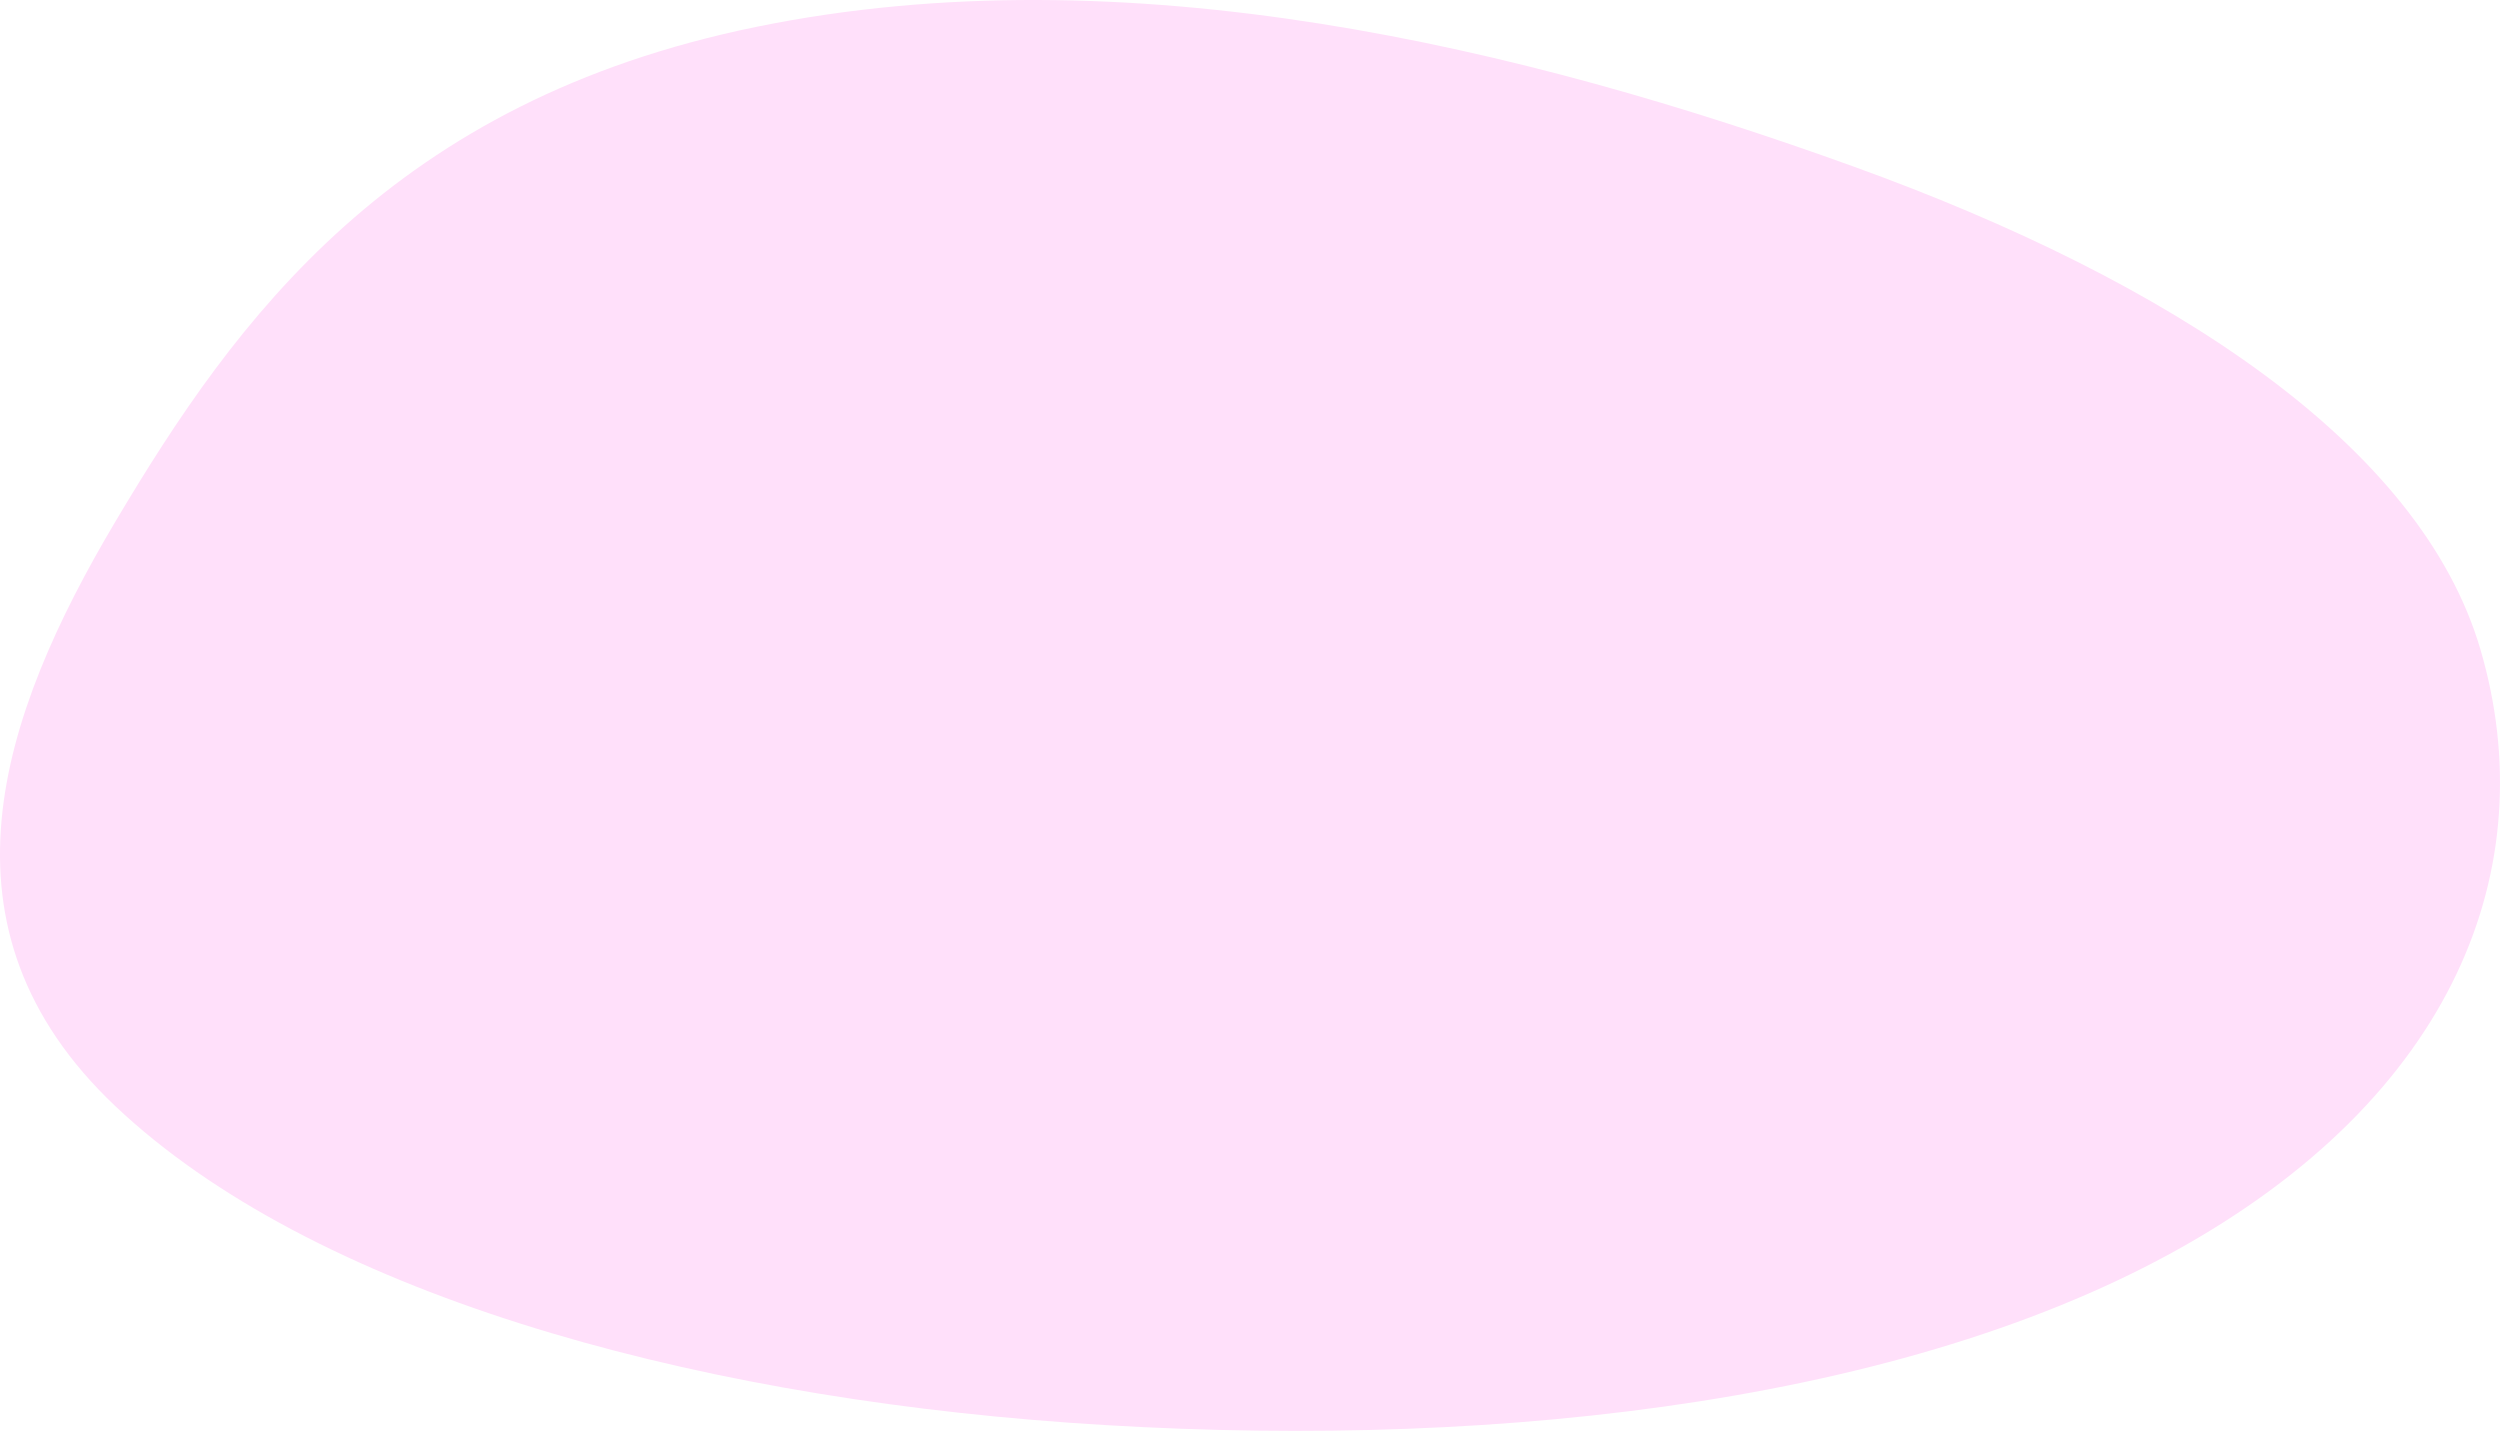
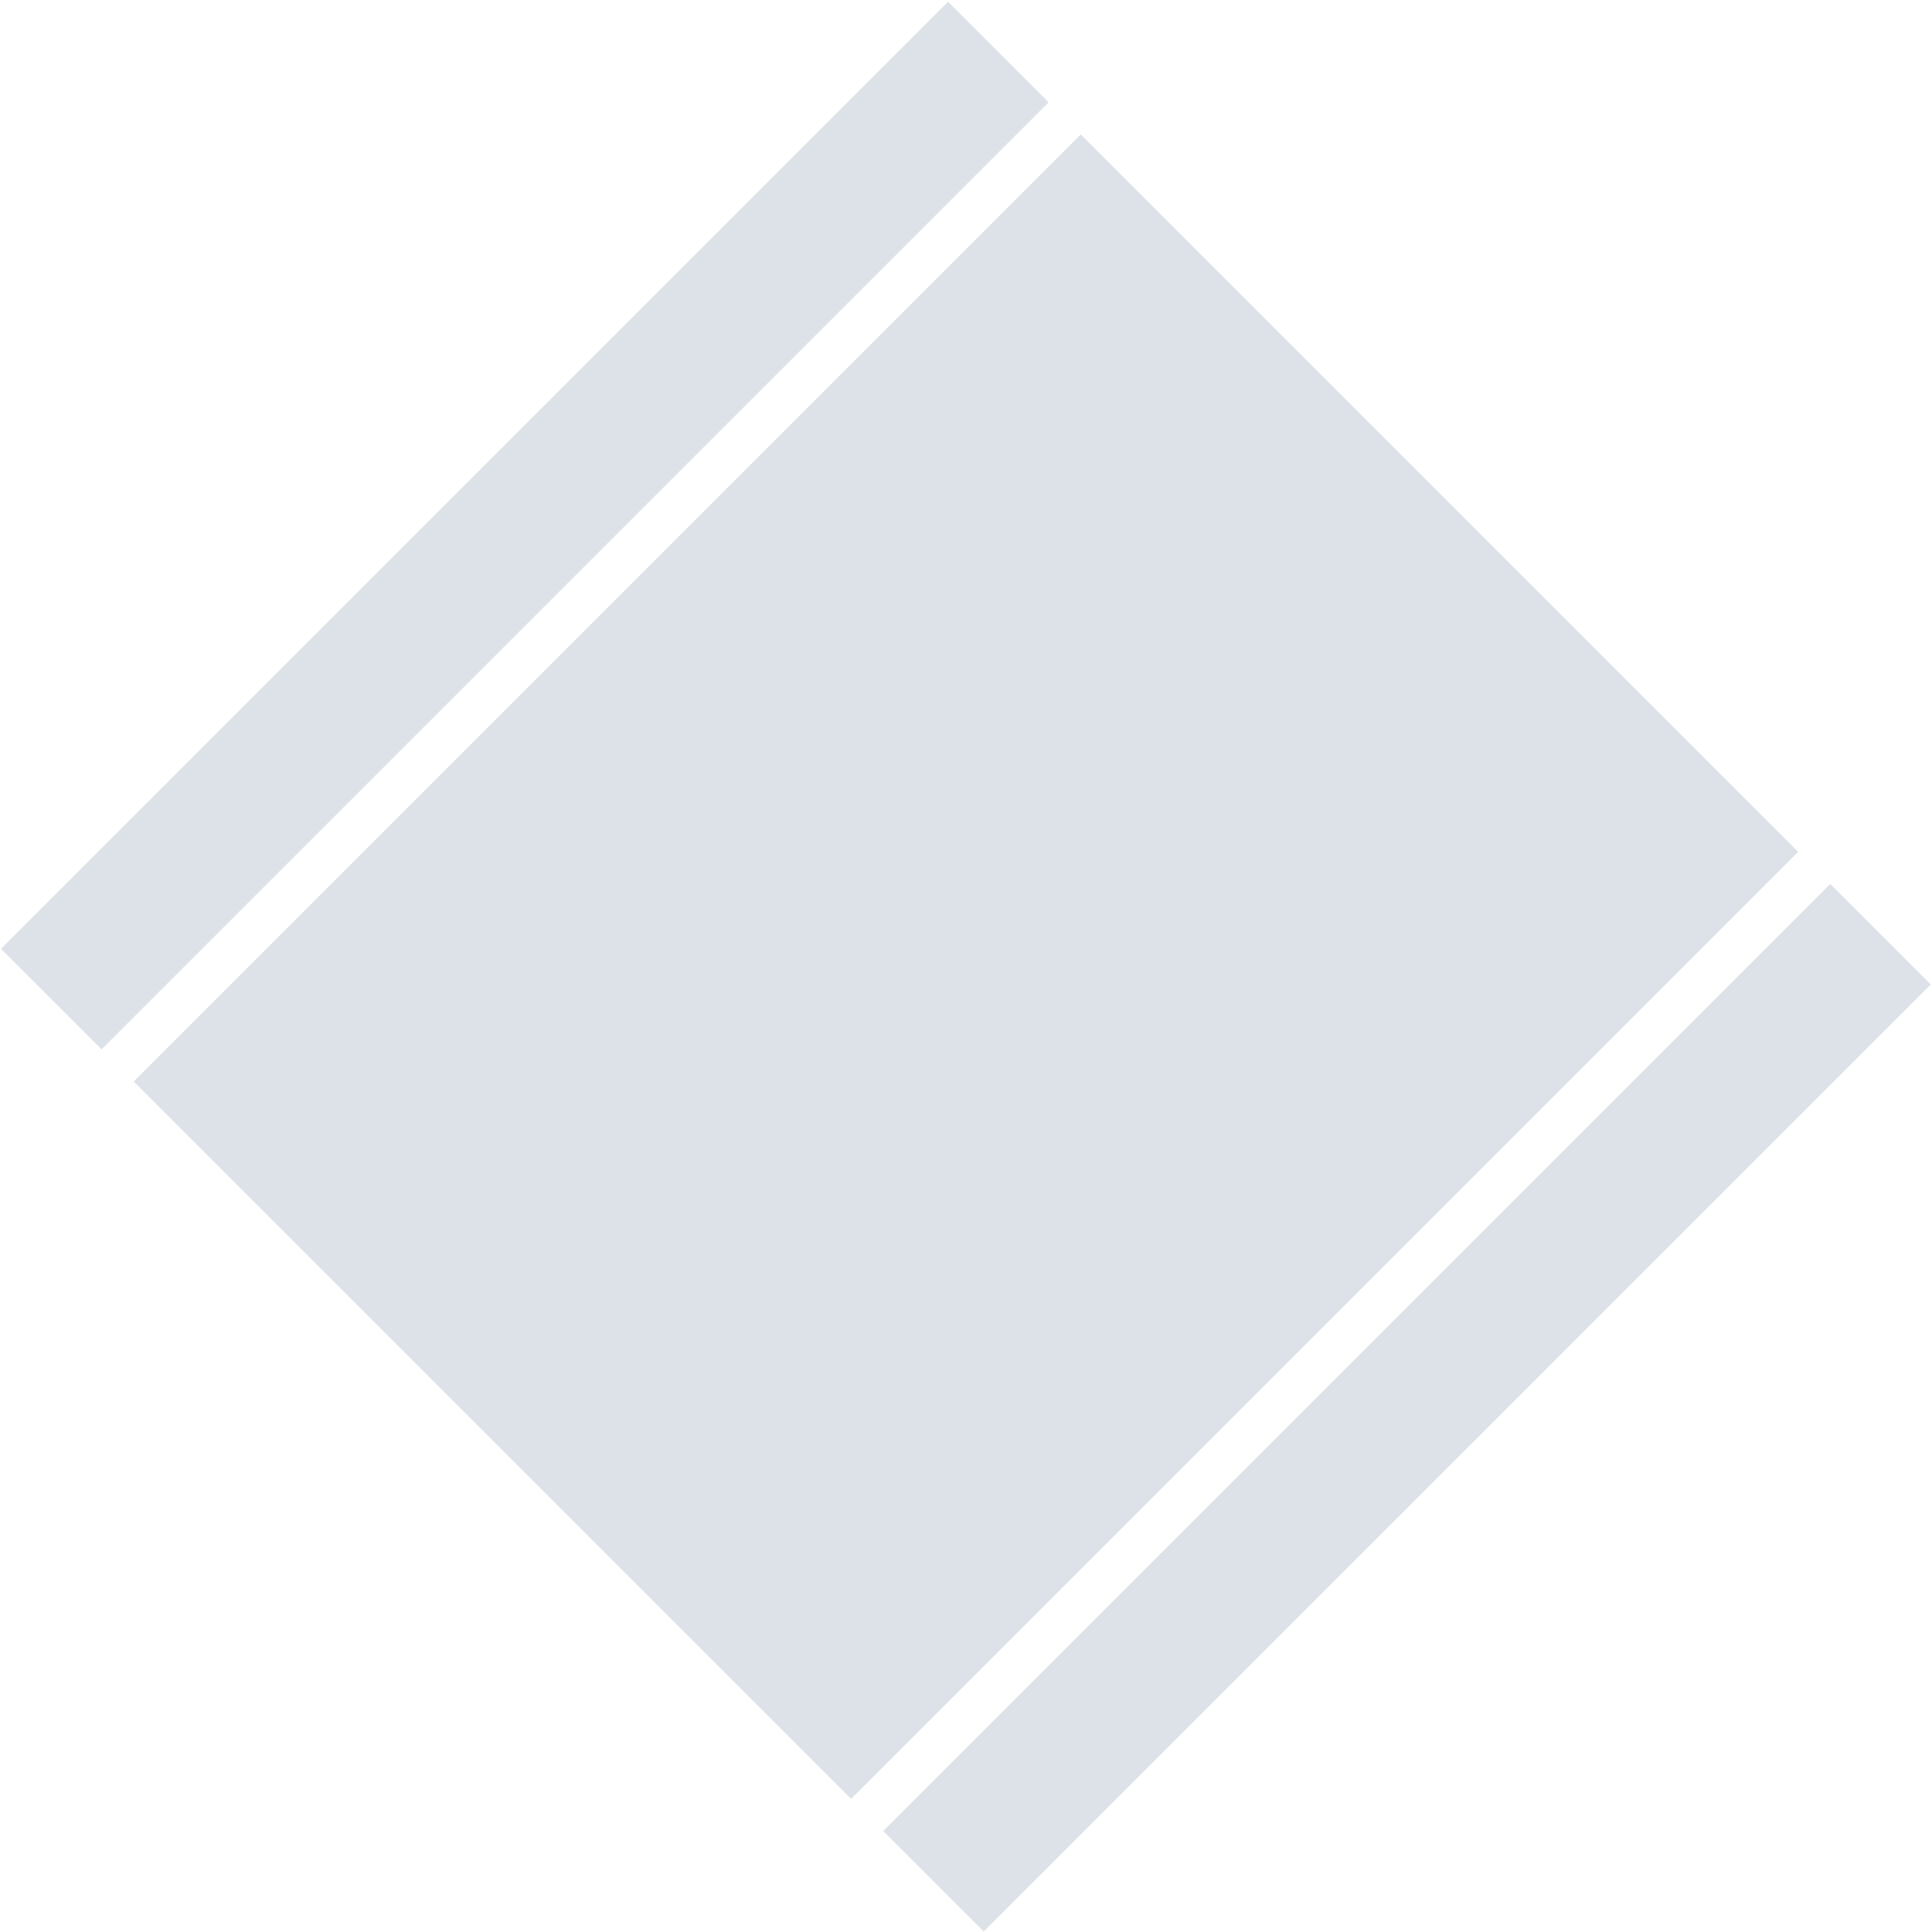
- <svg xmlns="http://www.w3.org/2000/svg" width="463" height="265" viewBox="0 0 463 265" fill="none">
-   <path d="M21.416 96.52C43.661 59.089 72.683 18.728 140.16 4.956C208.67 -9.027 282.241 8.797 343.248 30.834C401.956 52.039 448.239 82.288 459.37 120.256C471.149 160.438 454.819 203.2 402.224 232.014C349.662 260.81 271.749 268.745 197.939 263.482C126.087 258.359 57.607 239.141 21.362 204.86C-13.422 171.96 -0.059 132.658 21.416 96.52Z" fill="#FFE0FA" />
+ <svg xmlns="http://www.w3.org/2000/svg" width="693" height="693" viewBox="0 0 693 693" fill="none">
+   <path d="M340.078 0.637L0.374 340.341L36.434 376.402L376.138 36.698L340.078 0.637Z" fill="#DCE2E8" />
+   <path d="M387.659 48.219L47.955 387.923L305.281 645.249L644.985 305.545L387.659 48.219Z" fill="#DCE2E8" />
+   <path d="M656.505 317.065L316.801 656.77L352.861 692.83L692.566 353.126L656.505 317.065Z" fill="#DCE2E8" />
</svg>
